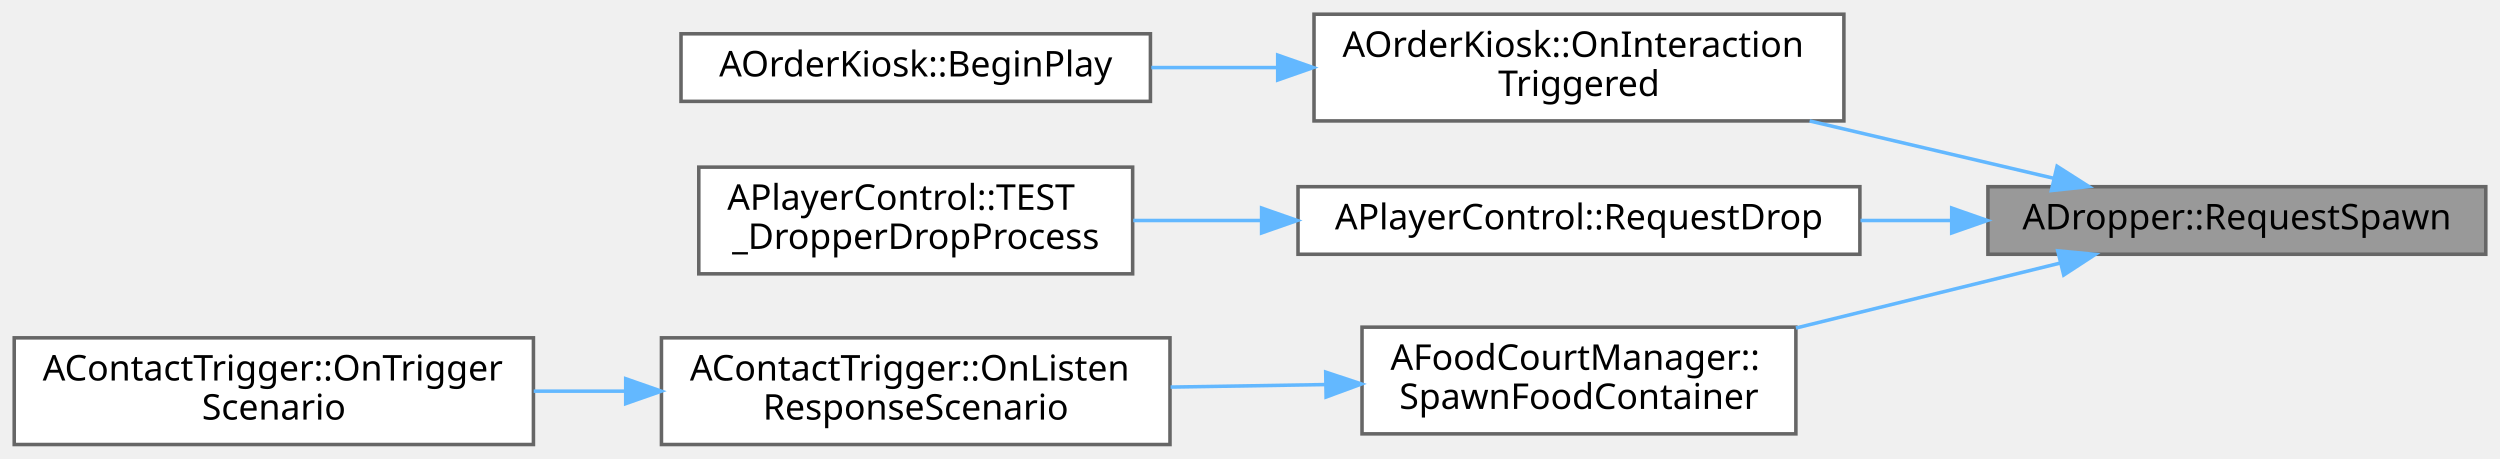
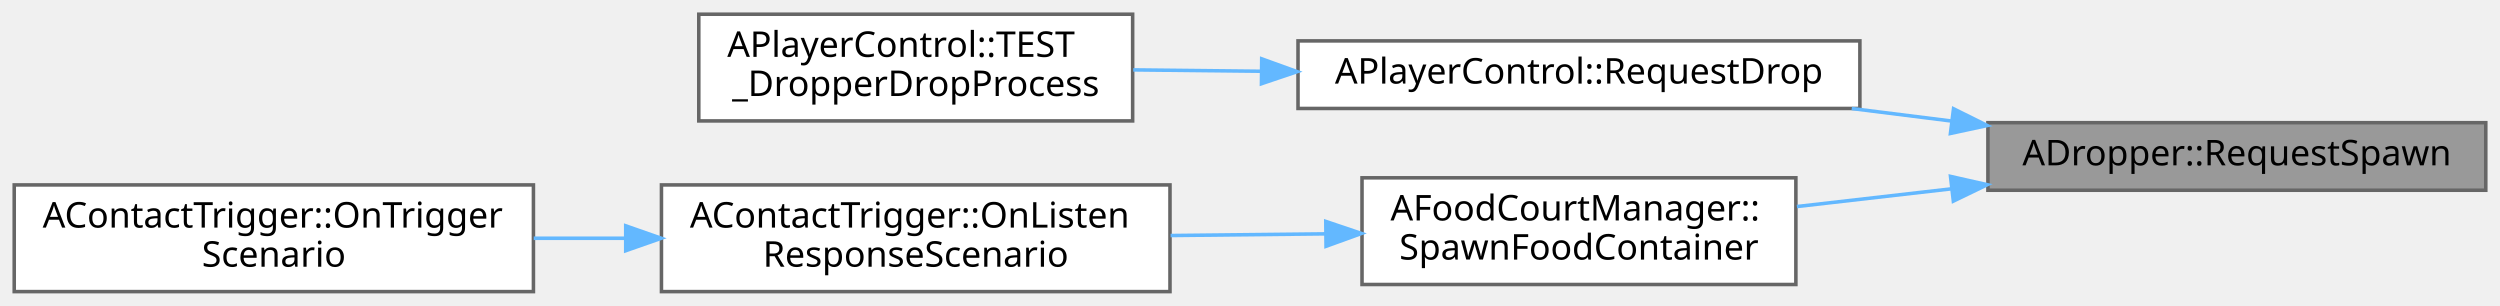
- <svg xmlns="http://www.w3.org/2000/svg" xmlns:xlink="http://www.w3.org/1999/xlink" width="703pt" height="129pt" viewBox="0.00 0.00 703.00 129.00">
-   <g id="graph0" class="graph" transform="scale(1 1) rotate(0) translate(4 125)">
+ <svg xmlns="http://www.w3.org/2000/svg" xmlns:xlink="http://www.w3.org/1999/xlink" width="703pt" height="86pt" viewBox="0.00 0.00 703.00 86.00">
+   <g id="graph0" class="graph" transform="scale(1 1) rotate(0) translate(4 82)">
    <g id="Node000001" class="node">
      <g id="a_Node000001">
        <a xlink:title="스폰 요청 (서버에서만 동작)">
-           <polygon fill="#999999" stroke="#666666" points="695,-72.5 555,-72.5 555,-53.5 695,-53.5 695,-72.5" />
-           <text text-anchor="middle" x="625" y="-60.5" font-family="Malgun Gothic" font-size="10.00">ADropper::RequestSpawn</text>
+           <polygon fill="#999999" stroke="#666666" points="695,-47.5 555,-47.5 555,-28.5 695,-28.5 695,-47.5" />
+           <text text-anchor="middle" x="625" y="-35.5" font-family="Malgun Gothic" font-size="10.00">ADropper::RequestSpawn</text>
        </a>
      </g>
    </g>
    <g id="Node000002" class="node">
      <g id="a_Node000002">
-         <a xlink:href="classAOrderKiosk.html#a00de3d34c912237f3a4541a12fb2cffa" target="_top" xlink:title=" ">
-           <polygon fill="white" stroke="#666666" points="514.5,-121 365.5,-121 365.5,-91 514.5,-91 514.5,-121" />
-           <text text-anchor="start" x="373.5" y="-109" font-family="Malgun Gothic" font-size="10.00">AOrderKiosk::OnInteraction</text>
-           <text text-anchor="middle" x="440" y="-98" font-family="Malgun Gothic" font-size="10.00">Triggered</text>
+         <a xlink:href="classAPlayerControl.html#a94f5727233513026dfac845e1097183c" target="_top" xlink:title=" ">
+           <polygon fill="white" stroke="#666666" points="519,-70.5 361,-70.5 361,-51.5 519,-51.5 519,-70.5" />
+           <text text-anchor="middle" x="440" y="-58.5" font-family="Malgun Gothic" font-size="10.00">APlayerControl::RequestDrop</text>
        </a>
      </g>
    </g>
    <g id="edge1_Node000001_Node000002" class="edge">
      <g id="a_edge1_Node000001_Node000002">
        <a xlink:title=" ">
-           <path fill="none" stroke="#63b8ff" d="M573.6,-74.84C552.35,-79.84 527.38,-85.7 504.86,-90.99" />
-           <polygon fill="#63b8ff" stroke="#63b8ff" points="574.45,-78.24 583.39,-72.54 572.85,-71.42 574.45,-78.24" />
+           <path fill="none" stroke="#63b8ff" d="M544.79,-47.96C535.47,-49.13 525.98,-50.32 516.71,-51.48" />
+           <polygon fill="#63b8ff" stroke="#63b8ff" points="545.33,-51.42 554.82,-46.7 544.46,-44.47 545.33,-51.42" />
        </a>
      </g>
    </g>
    <g id="Node000004" class="node">
      <g id="a_Node000004">
-         <a xlink:href="classAPlayerControl.html#a94f5727233513026dfac845e1097183c" target="_top" xlink:title=" ">
-           <polygon fill="white" stroke="#666666" points="519,-72.5 361,-72.5 361,-53.5 519,-53.5 519,-72.5" />
-           <text text-anchor="middle" x="440" y="-60.5" font-family="Malgun Gothic" font-size="10.00">APlayerControl::RequestDrop</text>
+         <a xlink:href="classAFoodCourtManager.html#adfb617073c3ecfc75af501ac46364cda" target="_top" xlink:title=" ">
+           <polygon fill="white" stroke="#666666" points="501,-32 379,-32 379,-2 501,-2 501,-32" />
+           <text text-anchor="start" x="387" y="-20" font-family="Malgun Gothic" font-size="10.00">AFoodCourtManager::</text>
+           <text text-anchor="middle" x="440" y="-9" font-family="Malgun Gothic" font-size="10.00">SpawnFoodContainer</text>
        </a>
      </g>
    </g>
    <g id="edge3_Node000001_Node000004" class="edge">
      <g id="a_edge3_Node000001_Node000004">
        <a xlink:title=" ">
-           <path fill="none" stroke="#63b8ff" d="M544.61,-63C536.18,-63 527.6,-63 519.17,-63" />
-           <polygon fill="#63b8ff" stroke="#63b8ff" points="544.82,-66.5 554.82,-63 544.82,-59.5 544.82,-66.5" />
-         </a>
-       </g>
-     </g>
-     <g id="Node000006" class="node">
-       <g id="a_Node000006">
-         <a xlink:href="classAFoodCourtManager.html#adfb617073c3ecfc75af501ac46364cda" target="_top" xlink:title=" ">
-           <polygon fill="white" stroke="#666666" points="501,-33 379,-33 379,-3 501,-3 501,-33" />
-           <text text-anchor="start" x="387" y="-21" font-family="Malgun Gothic" font-size="10.00">AFoodCourtManager::</text>
-           <text text-anchor="middle" x="440" y="-10" font-family="Malgun Gothic" font-size="10.00">SpawnFoodContainer</text>
-         </a>
-       </g>
-     </g>
-     <g id="edge5_Node000001_Node000006" class="edge">
-       <g id="a_edge5_Node000001_Node000006">
-         <a xlink:title=" ">
-           <path fill="none" stroke="#63b8ff" d="M575.38,-51.04C552.55,-45.43 525.12,-38.68 501.01,-32.76" />
-           <polygon fill="#63b8ff" stroke="#63b8ff" points="574.64,-54.47 585.19,-53.46 576.32,-47.67 574.64,-54.47" />
+           <path fill="none" stroke="#63b8ff" d="M544.8,-28.91C530.22,-27.24 515.21,-25.52 501.29,-23.92" />
+           <polygon fill="#63b8ff" stroke="#63b8ff" points="544.48,-32.4 554.82,-30.06 545.28,-25.44 544.48,-32.4" />
        </a>
      </g>
    </g>
    <g id="Node000003" class="node">
      <g id="a_Node000003">
-         <a xlink:href="classAOrderKiosk.html#ad84dcabb2b97388a3fd4deb93b94309f" target="_top" xlink:title=" ">
-           <polygon fill="white" stroke="#666666" points="319.5,-115.5 187.5,-115.5 187.5,-96.5 319.5,-96.5 319.5,-115.5" />
-           <text text-anchor="middle" x="253.5" y="-103.5" font-family="Malgun Gothic" font-size="10.00">AOrderKiosk::BeginPlay</text>
-         </a>
-       </g>
-     </g>
-     <g id="edge2_Node000002_Node000003" class="edge">
-       <g id="a_edge2_Node000002_Node000003">
-         <a xlink:title=" ">
-           <path fill="none" stroke="#63b8ff" d="M354.97,-106C343.15,-106 331.15,-106 319.75,-106" />
-           <polygon fill="#63b8ff" stroke="#63b8ff" points="355.29,-109.5 365.29,-106 355.29,-102.5 355.29,-109.5" />
-         </a>
-       </g>
-     </g>
-     <g id="Node000005" class="node">
-       <g id="a_Node000005">
        <a xlink:href="classAPlayerControl.html#ab98c322064b5894e5cd25113d82f617f" target="_top" xlink:title=" ">
          <polygon fill="white" stroke="#666666" points="314.5,-78 192.5,-78 192.5,-48 314.5,-48 314.5,-78" />
          <text text-anchor="start" x="200.5" y="-66" font-family="Malgun Gothic" font-size="10.00">APlayerControl::TEST</text>
          <text text-anchor="middle" x="253.5" y="-55" font-family="Malgun Gothic" font-size="10.00">_DropperDropProcess</text>
        </a>
      </g>
    </g>
-     <g id="edge4_Node000004_Node000005" class="edge">
-       <g id="a_edge4_Node000004_Node000005">
+     <g id="edge2_Node000002_Node000003" class="edge">
+       <g id="a_edge2_Node000002_Node000003">
        <a xlink:title=" ">
-           <path fill="none" stroke="#63b8ff" d="M350.58,-63C338.42,-63 326.16,-63 314.67,-63" />
-           <polygon fill="#63b8ff" stroke="#63b8ff" points="350.76,-66.5 360.76,-63 350.76,-59.5 350.76,-66.5" />
+           <path fill="none" stroke="#63b8ff" d="M350.58,-61.96C338.42,-62.09 326.16,-62.22 314.67,-62.35" />
+           <polygon fill="#63b8ff" stroke="#63b8ff" points="350.79,-65.46 360.76,-61.85 350.72,-58.46 350.79,-65.46" />
        </a>
      </g>
    </g>
-     <g id="Node000007" class="node">
-       <g id="a_Node000007">
+     <g id="Node000005" class="node">
+       <g id="a_Node000005">
        <a xlink:href="classAContactTrigger.html#a1cb1807d88acc9953623ba5f0c57d053" target="_top" xlink:title=" ">
          <polygon fill="white" stroke="#666666" points="325,-30 182,-30 182,0 325,0 325,-30" />
          <text text-anchor="start" x="190" y="-18" font-family="Malgun Gothic" font-size="10.00">AContactTrigger::OnListen</text>
          <text text-anchor="middle" x="253.5" y="-7" font-family="Malgun Gothic" font-size="10.00">ResponseScenario</text>
        </a>
      </g>
    </g>
-     <g id="edge6_Node000006_Node000007" class="edge">
-       <g id="a_edge6_Node000006_Node000007">
+     <g id="edge4_Node000004_Node000005" class="edge">
+       <g id="a_edge4_Node000004_Node000005">
        <a xlink:title=" ">
-           <path fill="none" stroke="#63b8ff" d="M368.63,-16.86C354.39,-16.62 339.41,-16.38 325.17,-16.15" />
-           <polygon fill="#63b8ff" stroke="#63b8ff" points="368.79,-20.36 378.84,-17.02 368.9,-13.36 368.79,-20.36" />
+           <path fill="none" stroke="#63b8ff" d="M368.63,-16.24C354.39,-16.08 339.41,-15.92 325.17,-15.77" />
+           <polygon fill="#63b8ff" stroke="#63b8ff" points="368.81,-19.74 378.84,-16.35 368.88,-12.74 368.81,-19.74" />
        </a>
      </g>
    </g>
-     <g id="Node000008" class="node">
-       <g id="a_Node000008">
+     <g id="Node000006" class="node">
+       <g id="a_Node000006">
        <a xlink:href="classAContactTrigger.html#ae388db0378df16528c92d3a7ef69281a" target="_top" xlink:title=" ">
          <polygon fill="white" stroke="#666666" points="146,-30 0,-30 0,0 146,0 146,-30" />
          <text text-anchor="start" x="8" y="-18" font-family="Malgun Gothic" font-size="10.00">AContactTrigger::OnTrigger</text>
          <text text-anchor="middle" x="73" y="-7" font-family="Malgun Gothic" font-size="10.00">Scenario</text>
        </a>
      </g>
    </g>
-     <g id="edge7_Node000007_Node000008" class="edge">
-       <g id="a_edge7_Node000007_Node000008">
+     <g id="edge5_Node000005_Node000006" class="edge">
+       <g id="a_edge5_Node000005_Node000006">
        <a xlink:title=" ">
          <path fill="none" stroke="#63b8ff" d="M171.91,-15C163.3,-15 154.59,-15 146.08,-15" />
          <polygon fill="#63b8ff" stroke="#63b8ff" points="171.95,-18.5 181.95,-15 171.95,-11.5 171.95,-18.5" />
        </a>
      </g>
    </g>
  </g>
</svg>
